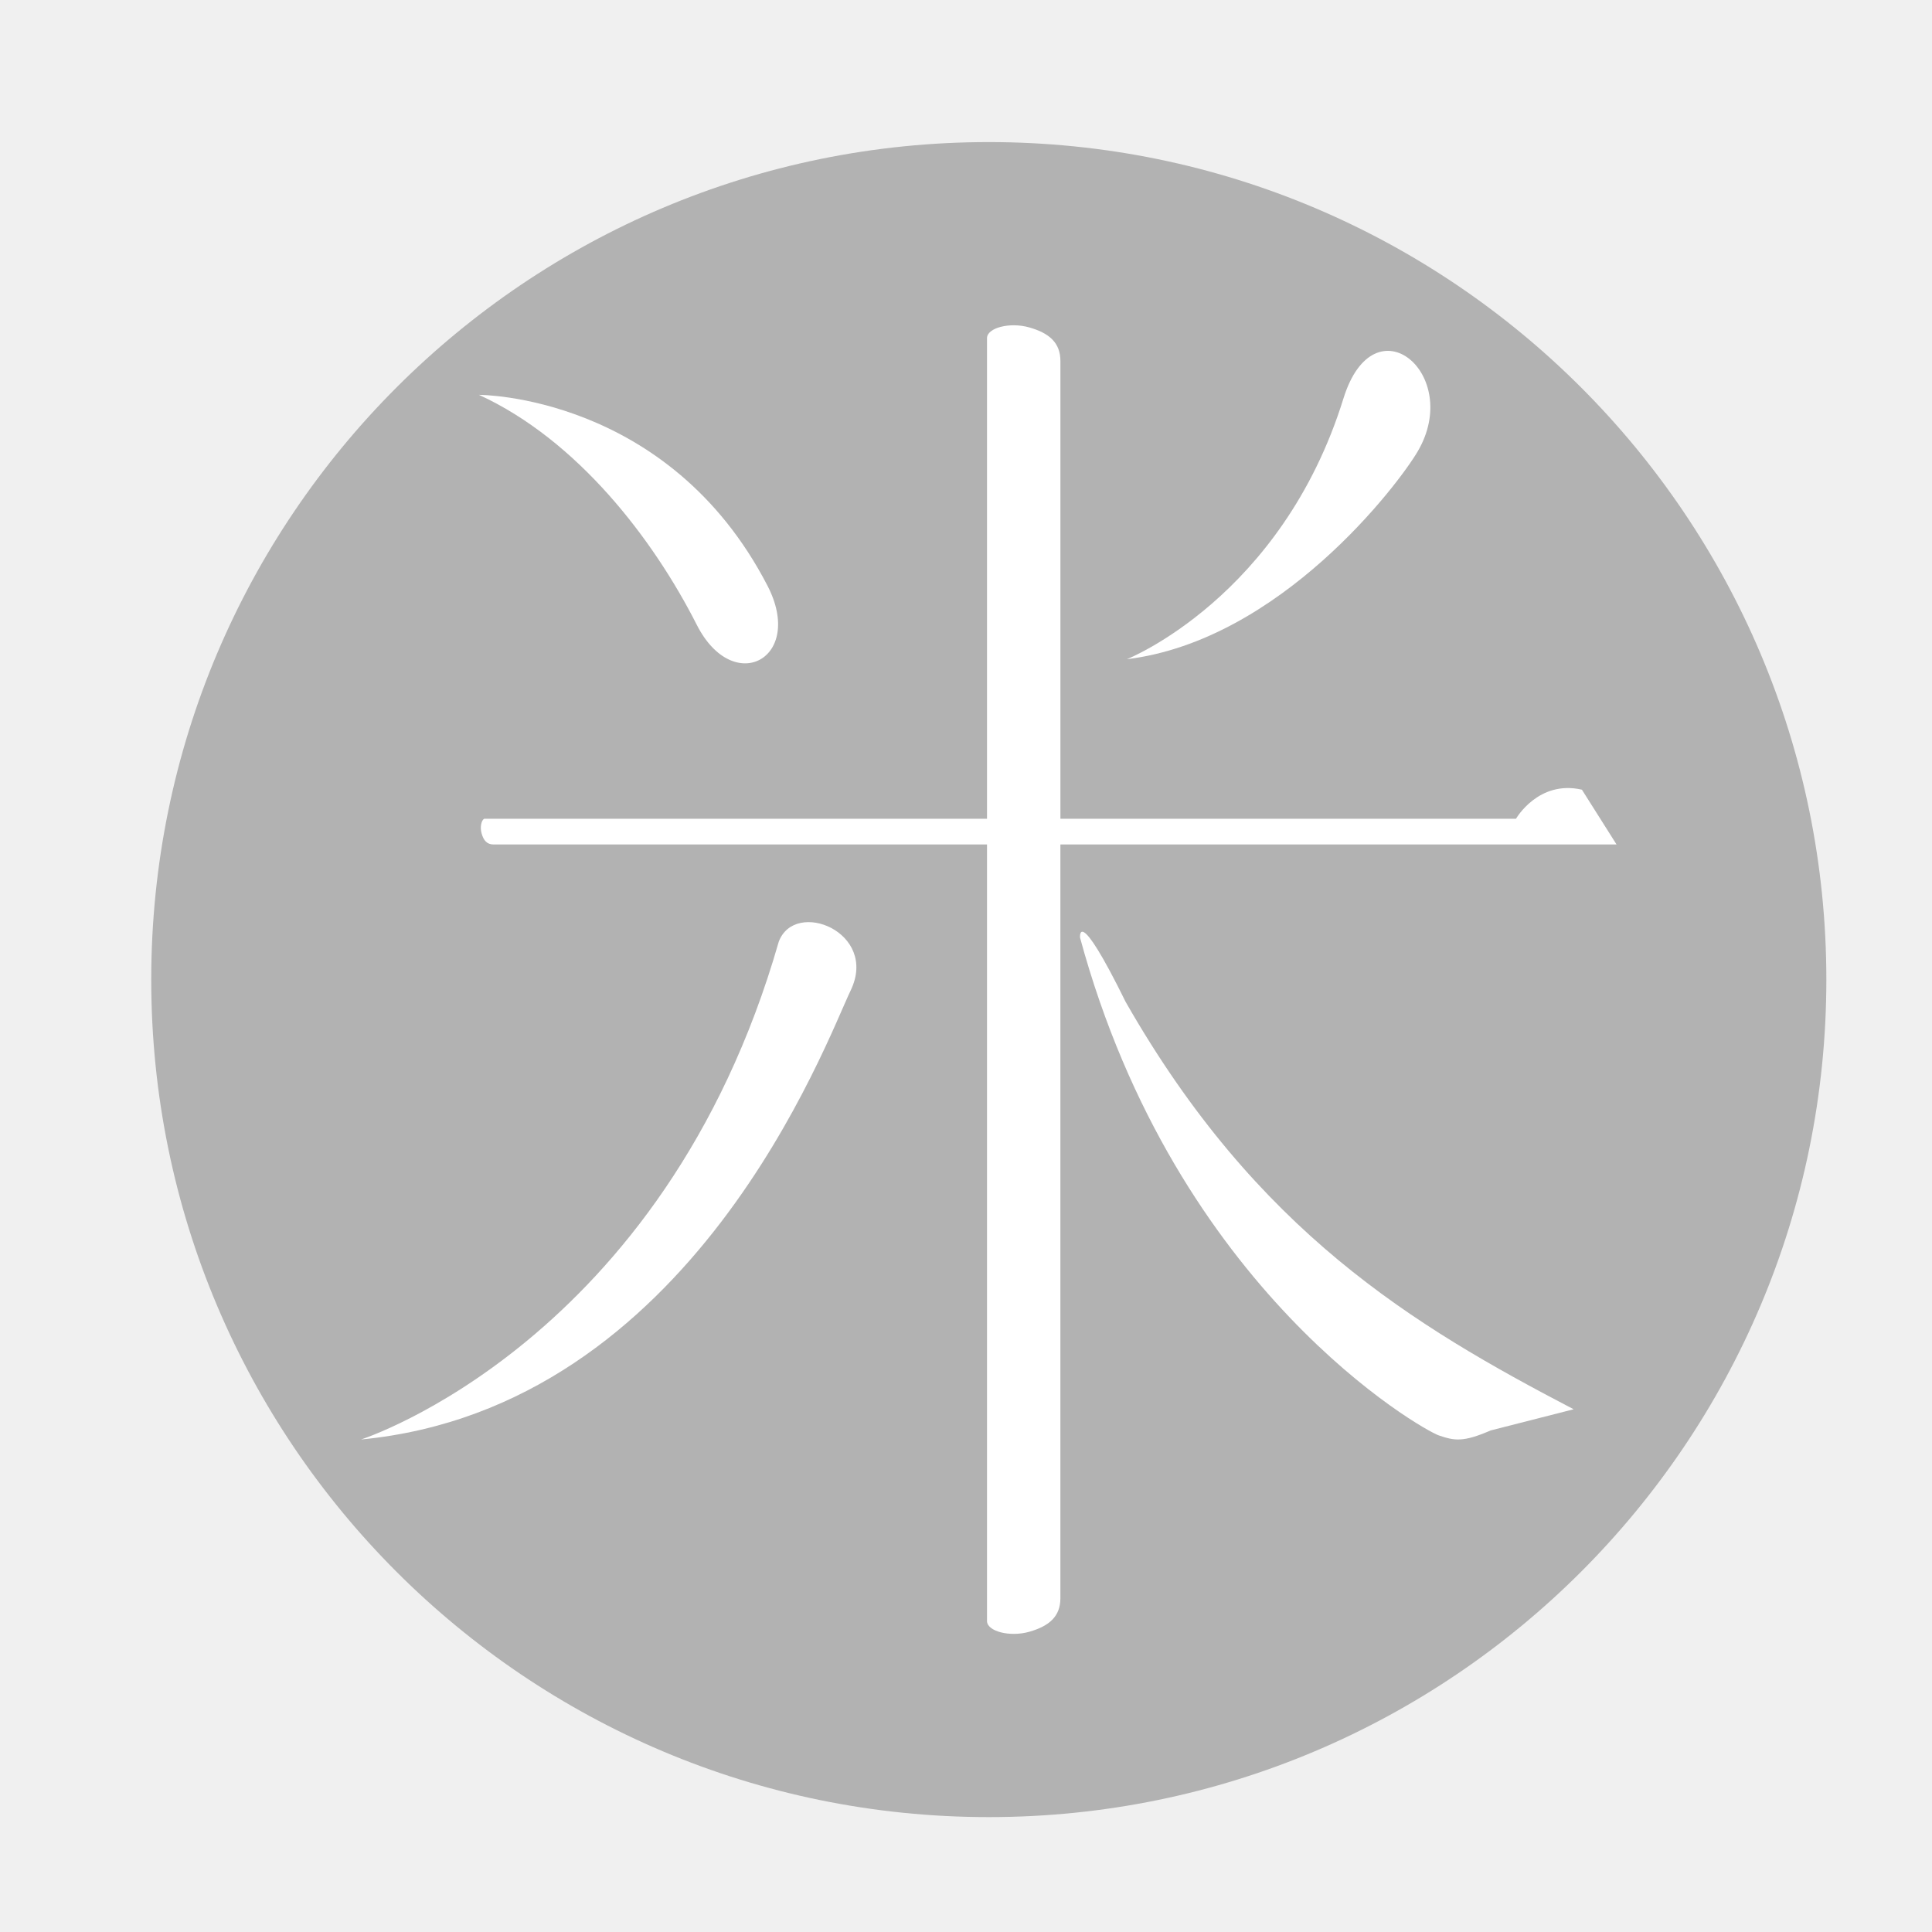
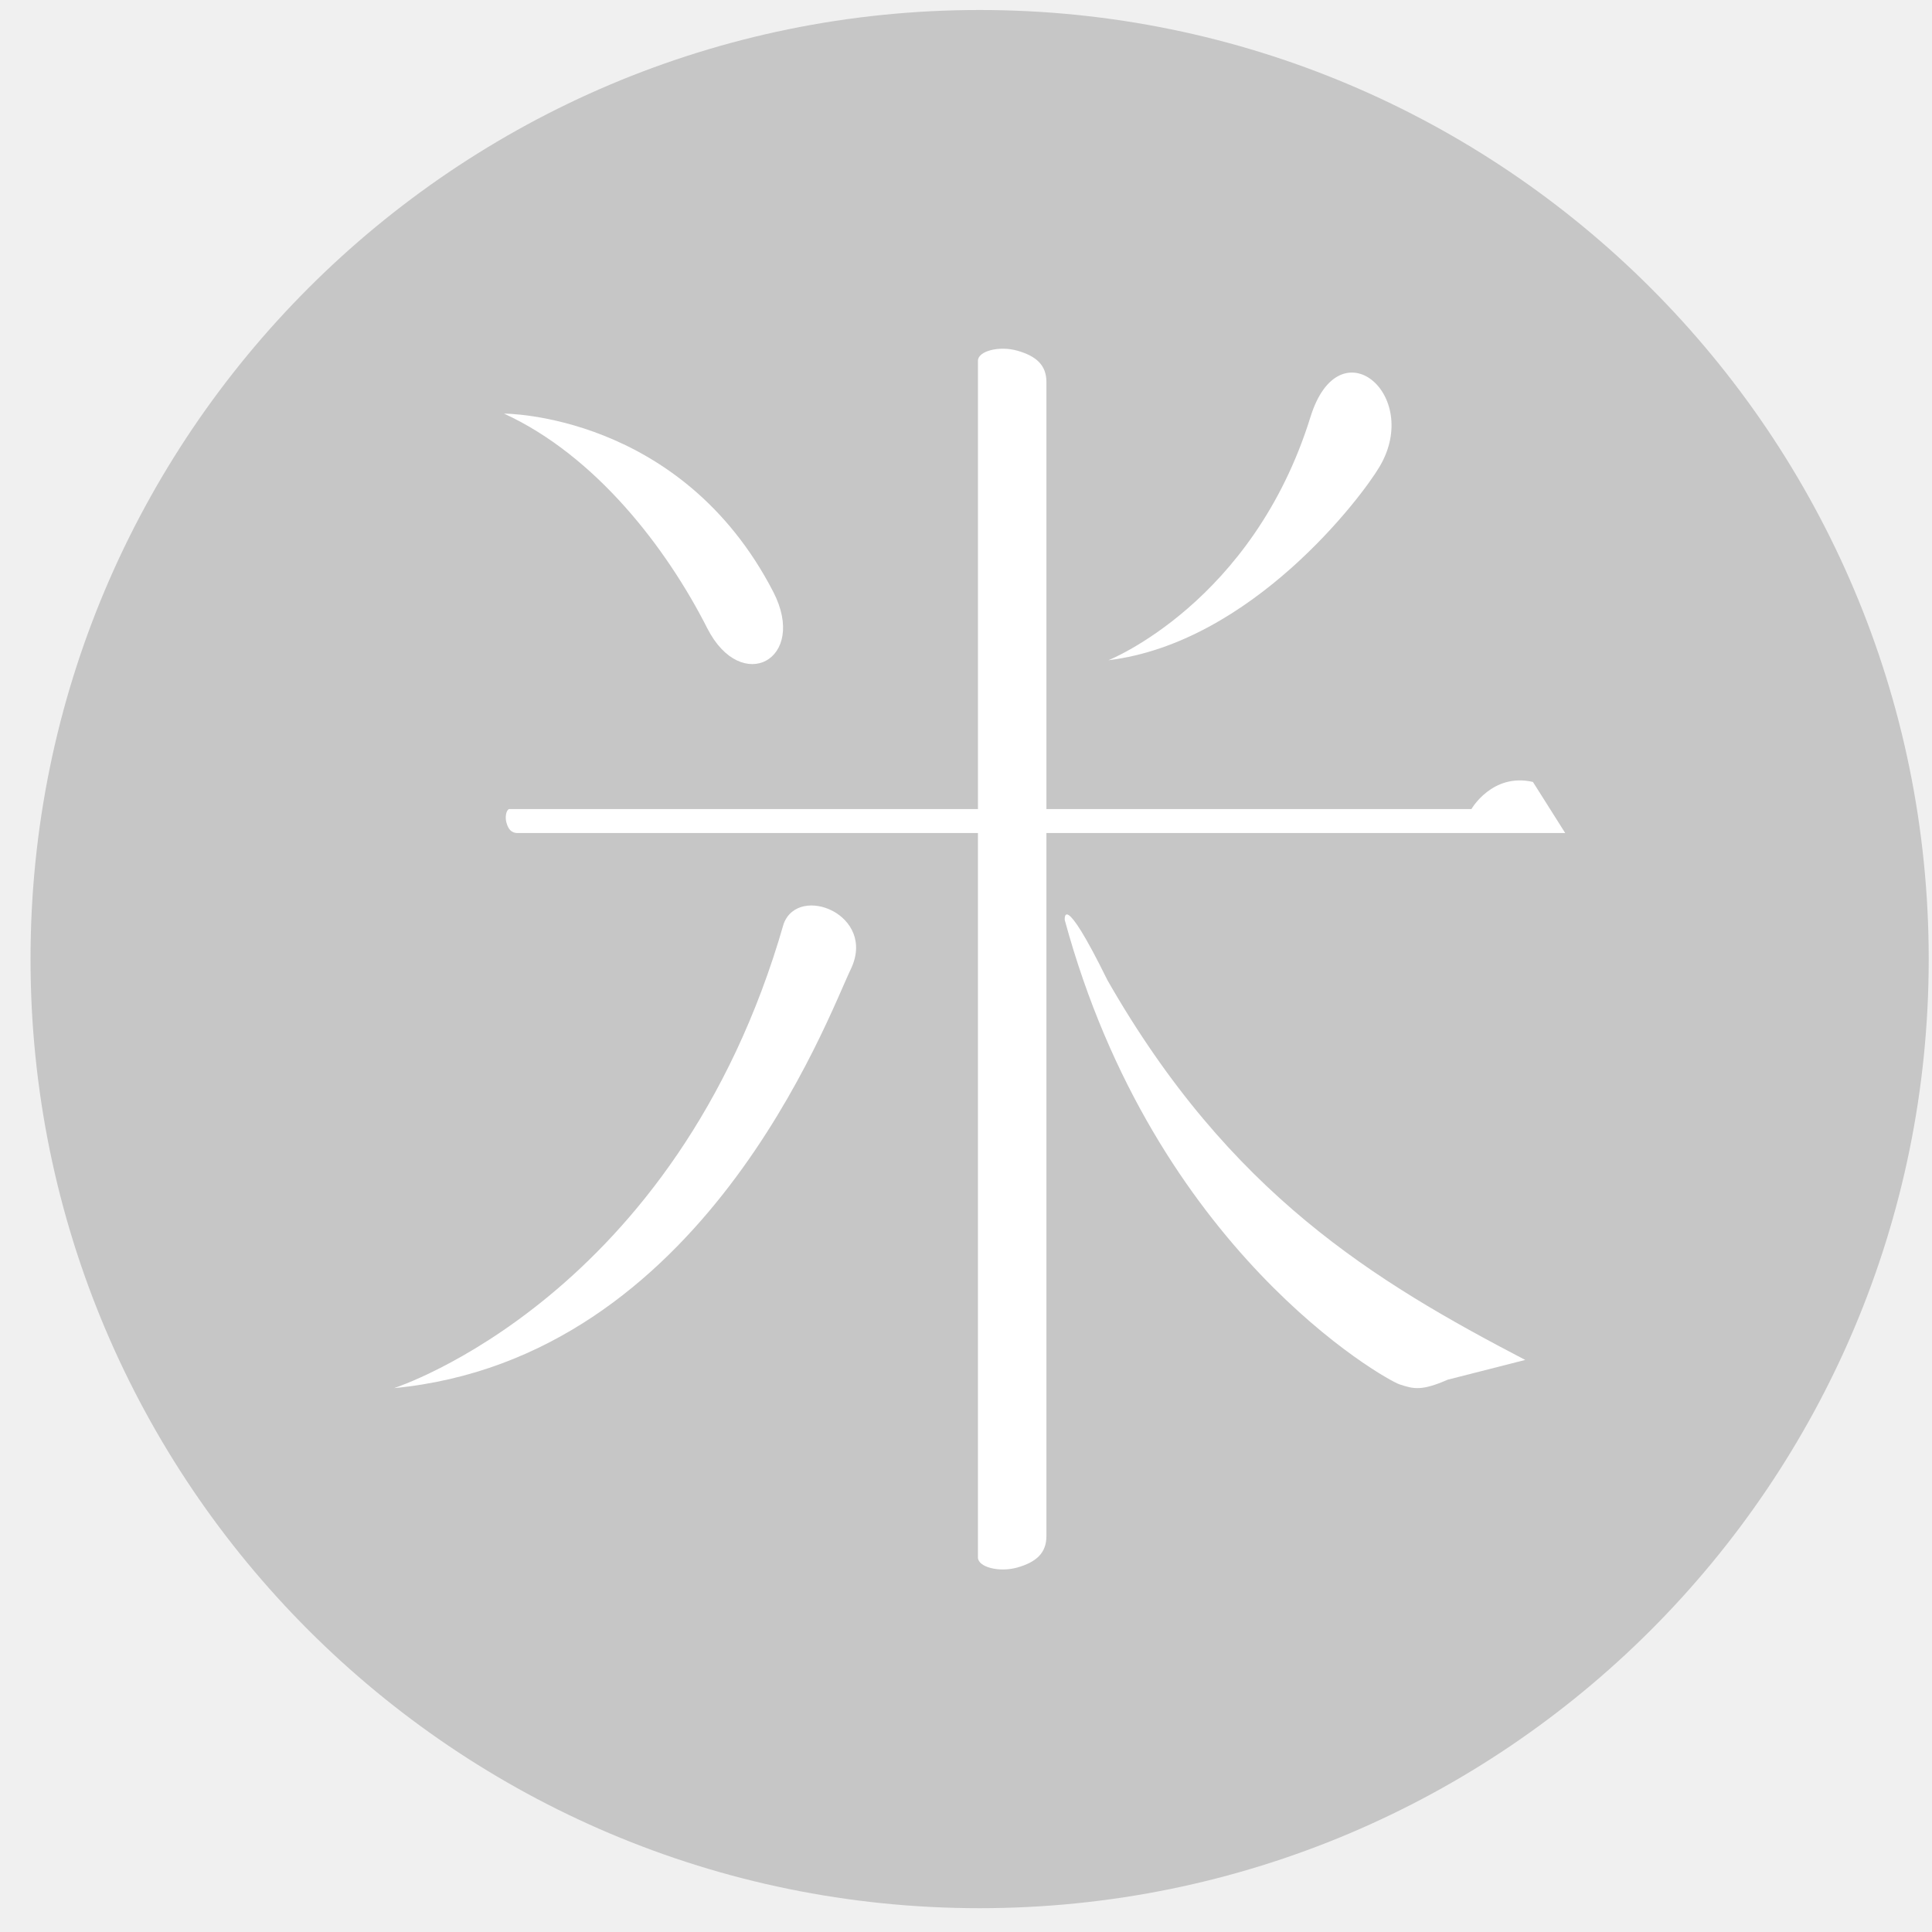
<svg xmlns="http://www.w3.org/2000/svg" version="1.1" id="图层_1" x="0px" y="0px" width="200px" height="200px" viewBox="0 0 200 200" enable-background="new 0 0 200 200" xml:space="preserve">
-   <path fill="#B2B2B2" d="M102.358,14.708c-47.882,0-86.702,38.82-86.702,86.705c0,47.879,38.82,86.693,86.702,86.693  c47.885,0,86.705-38.814,86.705-86.693C189.063,53.528,150.243,14.708,102.358,14.708z" />
+   <circle fill="#C6C6C6" cx="101.41" cy="99.285" r="98.25" />
  <g>
-     <path fill="#FFFFFF" d="M37.375,149.016c34.311-3.299,48.118-41.152,50.688-46.49c2.902-6.032-5.773-9.513-7.446-5.041   C68.709,138.996,37.375,149.016,37.375,149.016" />
-     <path fill="#FFFFFF" d="M162.903,145.887c-16.657-8.688-32.812-18.416-46.366-42.152c-5.067-10.292-4.729-6.662-4.729-6.662   c9.943,36.625,35.49,50.958,37.123,51.515c1.631,0.559,2.525,0.732,5.376-0.508" />
-     <path fill="#FFFFFF" d="M139.074,41.247c-6.41,20.642-22.422,26.995-22.422,26.995c15.899-1.948,28.121-18.111,30.117-21.527   C151.438,38.743,142.27,30.967,139.074,41.247z" />
-     <path fill="#FFFFFF" d="M49.585,40.875c10.188,4.678,18.034,14.909,22.549,23.813c3.79,7.464,11.203,3.47,7.321-4.045   C69.211,40.822,49.585,40.875,49.585,40.875z" />
-     <path fill="#FFFFFF" d="M163.76,81.749c-4.508-1.043-6.825,3.009-6.825,3.009h-47.162V37.372c0-1.871-1.128-2.881-3.214-3.475   c-2.031-0.582-4.384,0.041-4.384,1.107v49.753H50.124c-0.3,0.16-0.452,0.885-0.268,1.521c0.208,0.736,0.567,1.141,1.233,1.141   h51.085v77.318c0,0,0,1.514,0,3.068c0,1.068,2.353,1.691,4.384,1.113c2.086-0.598,3.214-1.604,3.214-3.475V87.418h57.572" />
+     <path fill="#FFFFFF" d="M40.787,143.699c32.008-3.078,44.888-38.39,47.286-43.37c2.707-5.627-5.386-8.874-6.946-4.703   C70.018,134.352,40.787,143.699,40.787,143.699" />
+     <path fill="#FFFFFF" d="M157.89,140.78c-15.539-8.105-30.61-17.18-43.254-39.323c-4.727-9.601-4.412-6.215-4.412-6.215   c9.276,34.167,33.108,47.538,34.631,48.057c1.522,0.521,2.356,0.683,5.015-0.474" />
+     <path fill="#FFFFFF" d="M135.66,43.164c-5.98,19.257-20.917,25.183-20.917,25.183c14.832-1.817,26.234-16.895,28.096-20.082   C147.194,40.828,138.642,33.574,135.66,43.164z" />
+     <path fill="#FFFFFF" d="M52.178,42.817c9.504,4.364,16.824,13.908,21.036,22.215c3.536,6.963,10.451,3.237,6.83-3.773   C70.486,42.767,52.178,42.817,52.178,42.817z" />
+     <path fill="#FFFFFF" d="M158.689,80.947c-4.205-0.973-6.367,2.807-6.367,2.807h-43.996V39.549c0-1.745-1.052-2.688-2.998-3.242   c-1.895-0.543-4.09,0.038-4.09,1.033v46.414H52.68c-0.28,0.149-0.422,0.826-0.25,1.419c0.194,0.687,0.529,1.064,1.15,1.064h47.656   v72.128c0,0,0,1.412,0,2.862c0,0.996,2.195,1.577,4.09,1.038c1.946-0.558,2.998-1.496,2.998-3.242V86.236h53.708" />
  </g>
</svg>
